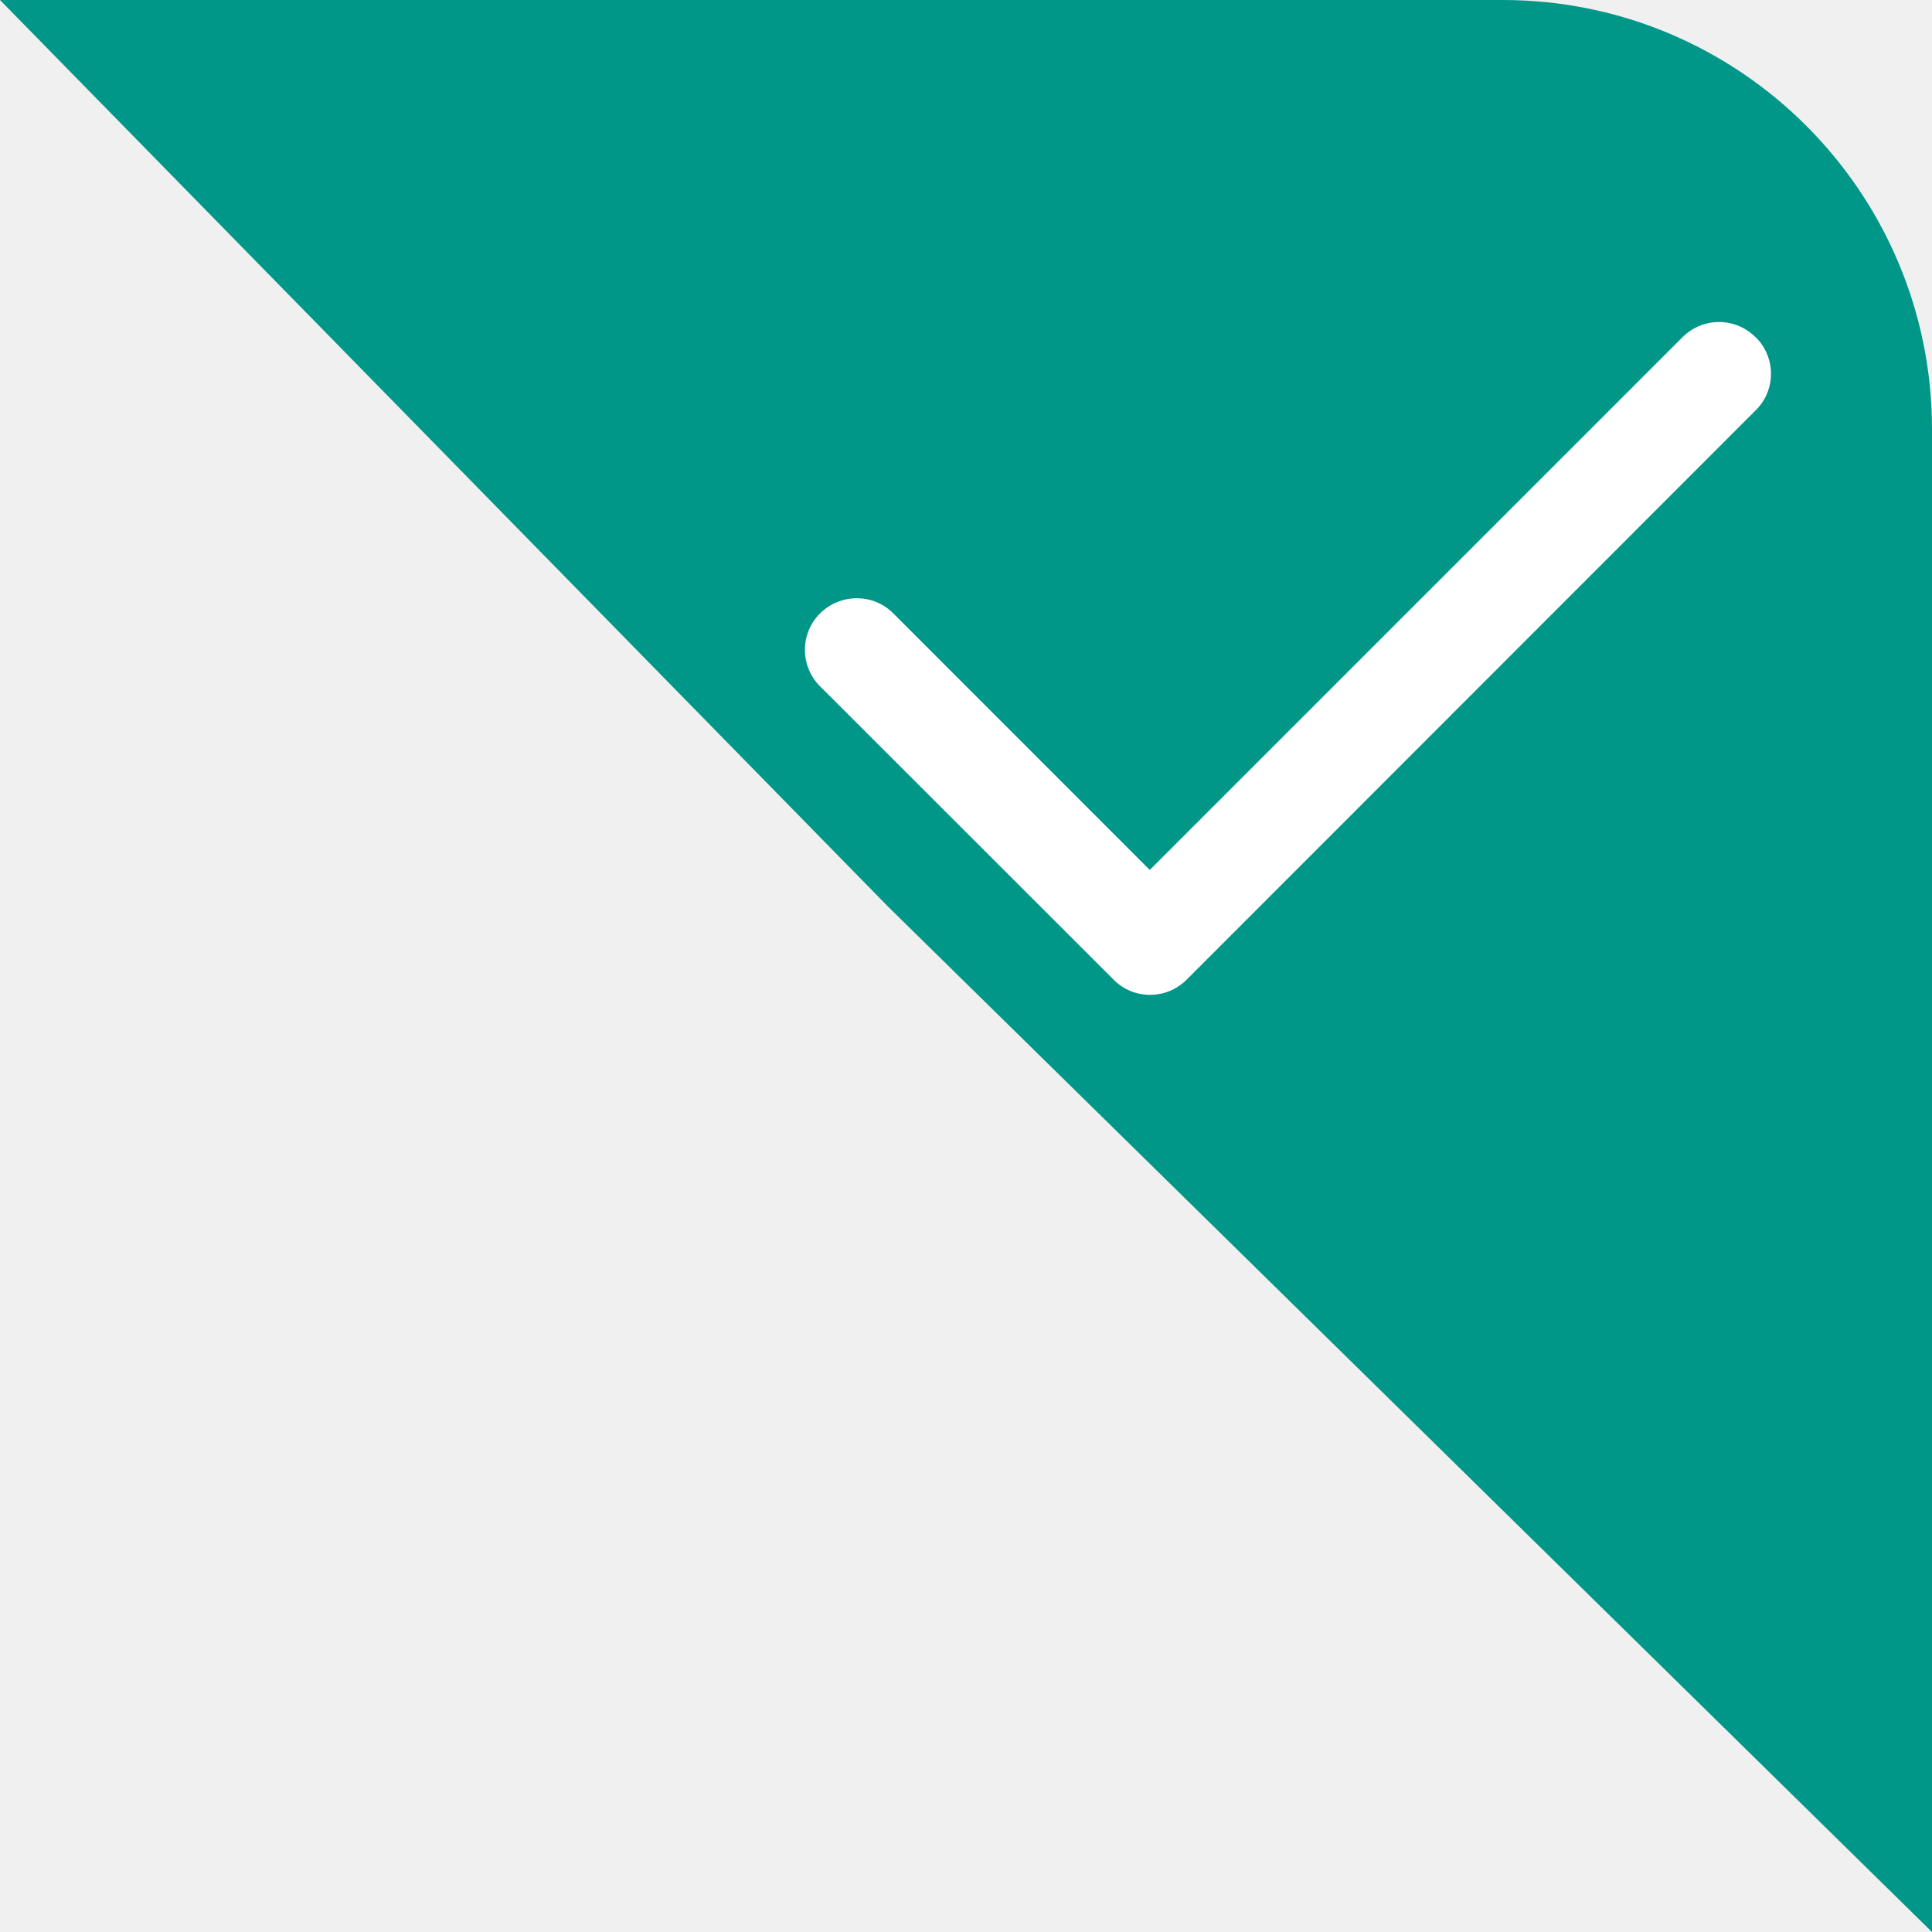
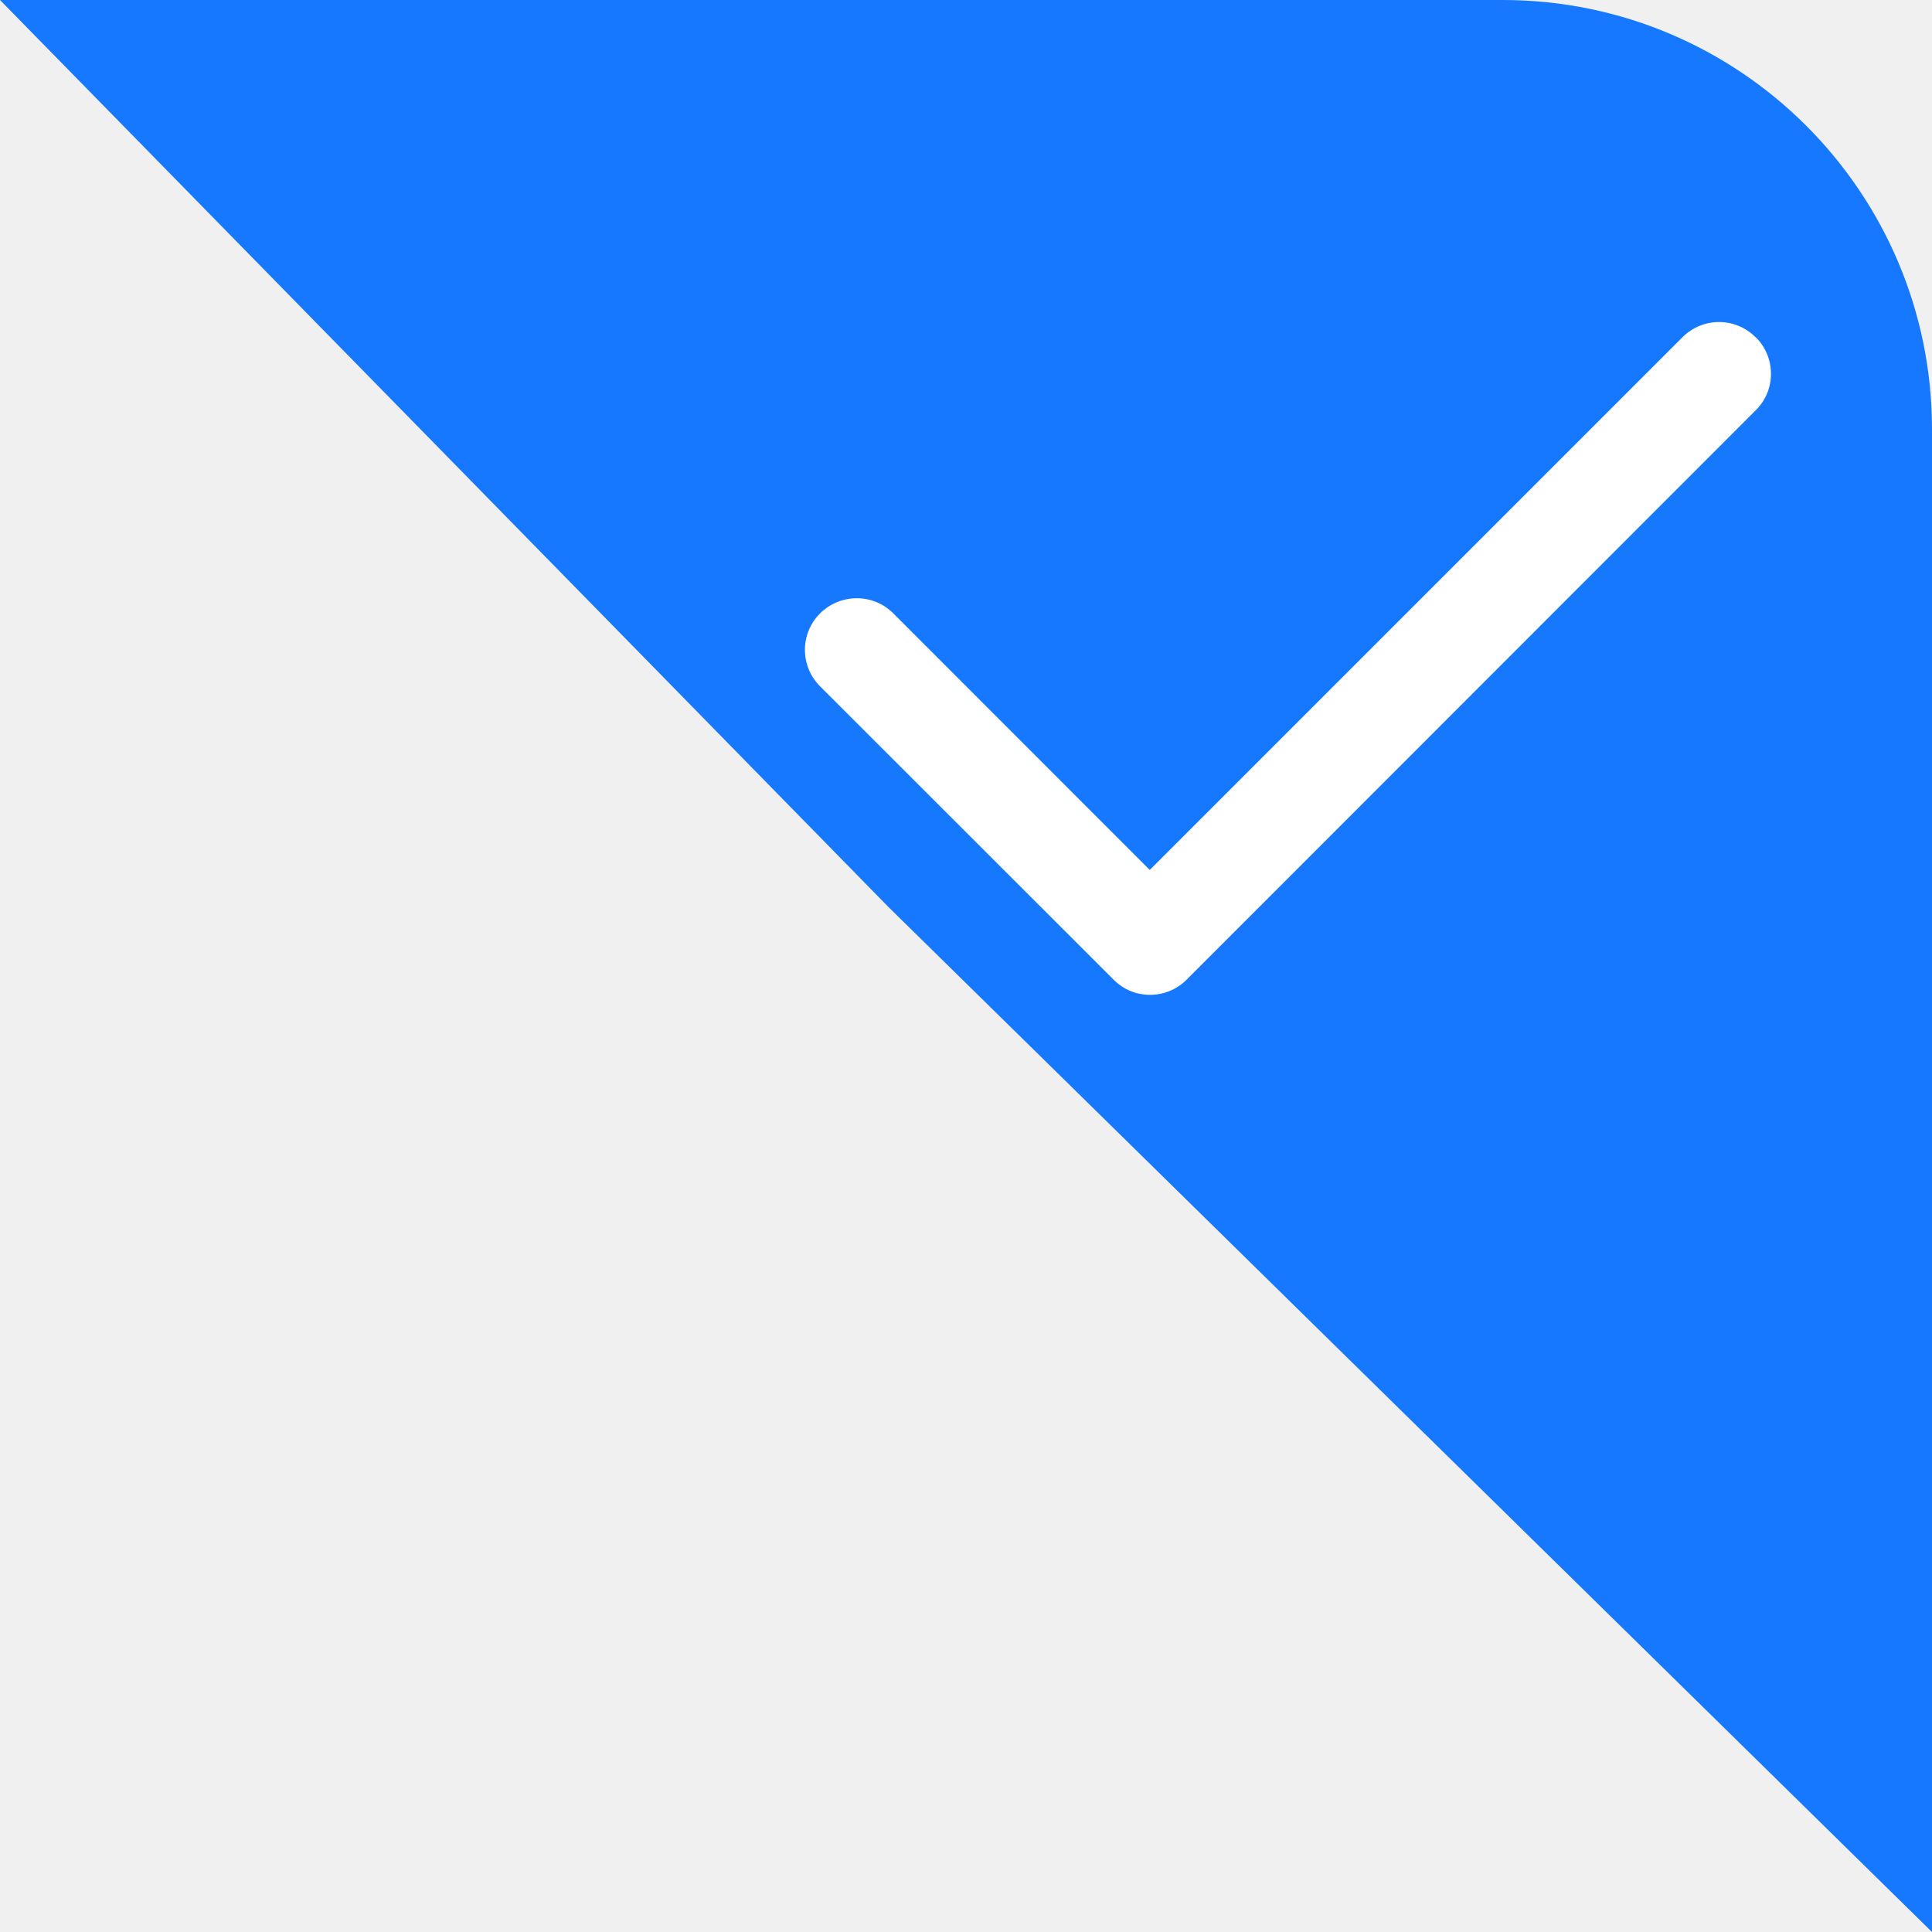
<svg xmlns="http://www.w3.org/2000/svg" width="18" height="18" viewBox="0 0 18 18" fill="none">
-   <path d="M0 0H14C16.209 0 18 1.791 18 4V18L8.278 8.451L0 0Z" fill="#009688" />
+   <path d="M0 0H14C16.209 0 18 1.791 18 4V18L8.278 8.451L0 0Z" fill="#1677ff" />
  <path d="M16.358 3.142C16.547 3.33 16.547 3.636 16.358 3.822L11.056 9.127C10.867 9.316 10.561 9.316 10.375 9.127L7.641 6.395C7.452 6.207 7.452 5.901 7.641 5.714C7.83 5.528 8.135 5.526 8.322 5.714L10.712 8.105L15.675 3.142C15.864 2.953 16.169 2.953 16.356 3.142H16.358Z" fill="white" />
</svg>
